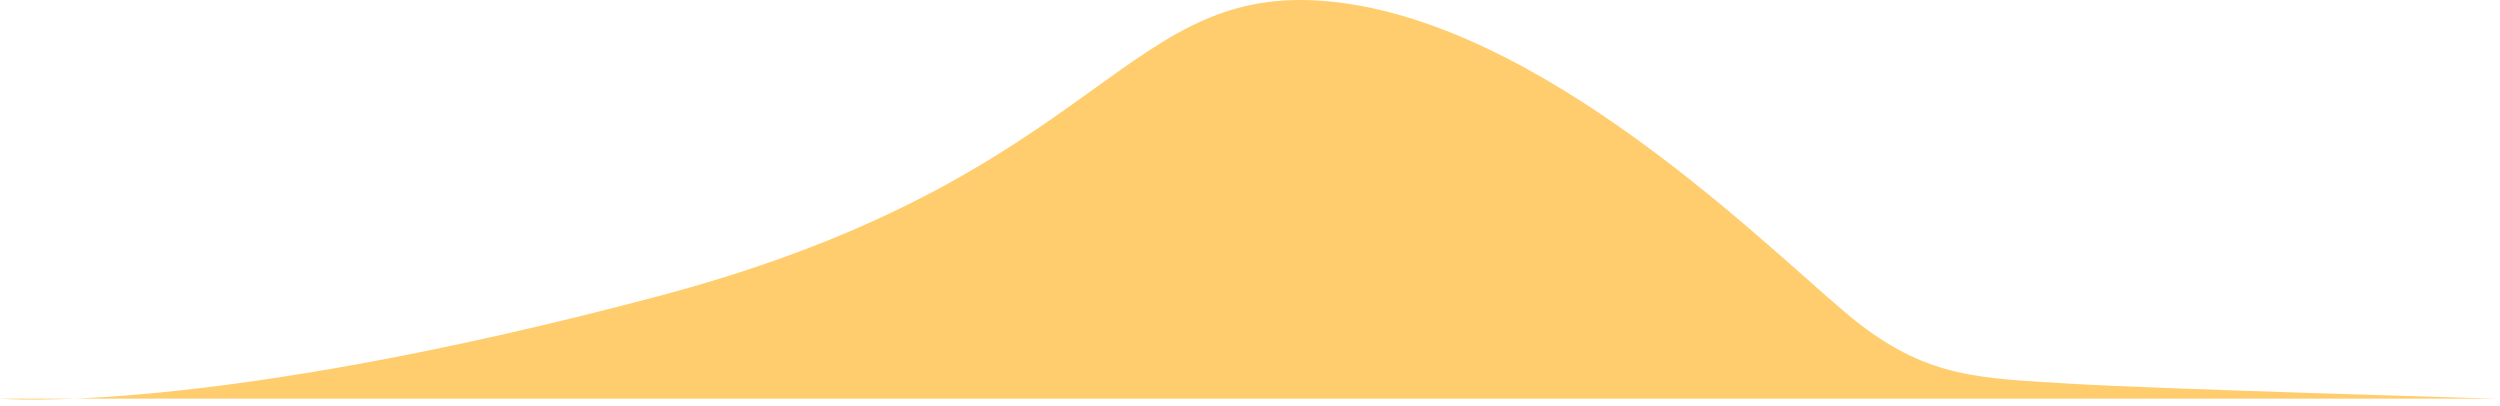
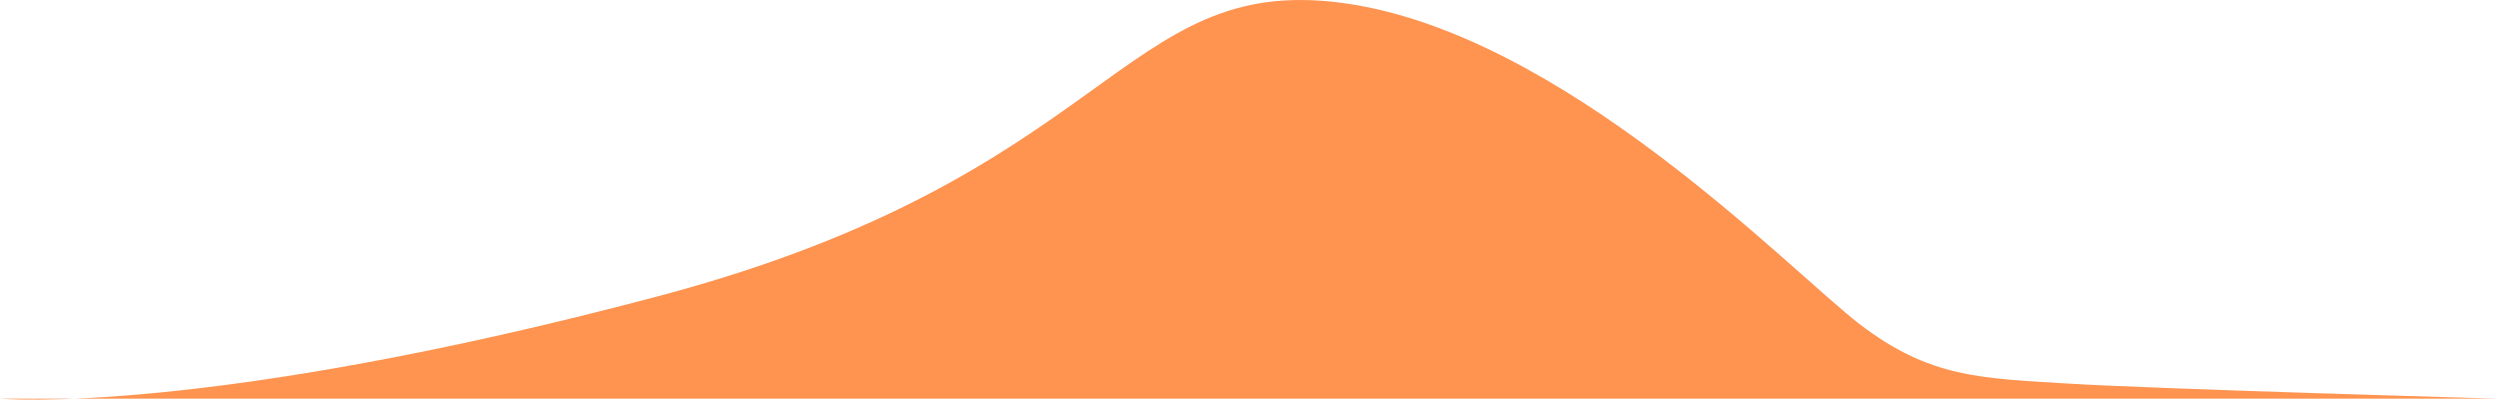
<svg xmlns="http://www.w3.org/2000/svg" width="271" height="44" viewBox="0 0 271 44" fill="none">
-   <path d="M71.469 32.078C120.735 18.987 121.429 -2.811 145.367 0.3C169.306 3.411 193.939 29.264 201.571 35.124C209.204 40.983 214.755 40.992 224.122 41.575C233.49 42.159 270.612 43.214 270.612 43.214H0C0 43.214 22.204 45.169 71.469 32.078Z" fill="#FFC049" fill-opacity="0.8" />
+   <path d="M71.469 32.078C120.735 18.987 121.429 -2.811 145.367 0.3C169.306 3.411 193.939 29.264 201.571 35.124C209.204 40.983 214.755 40.992 224.122 41.575C233.49 42.159 270.612 43.214 270.612 43.214H0C0 43.214 22.204 45.169 71.469 32.078Z" fill="#FF7926" fill-opacity="0.8" />
</svg>
